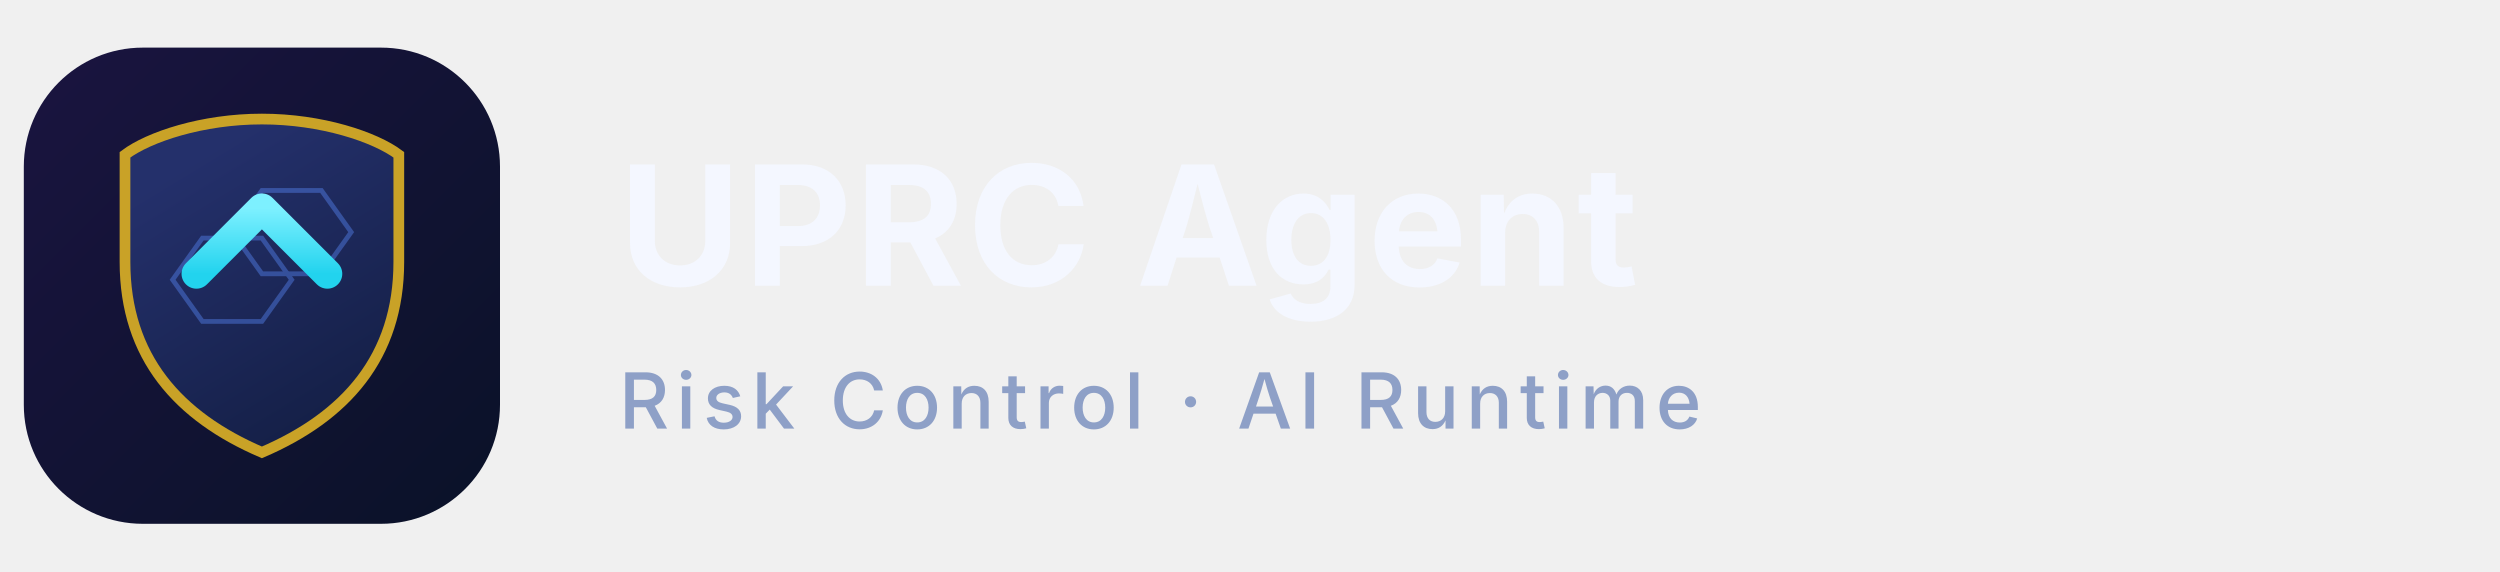
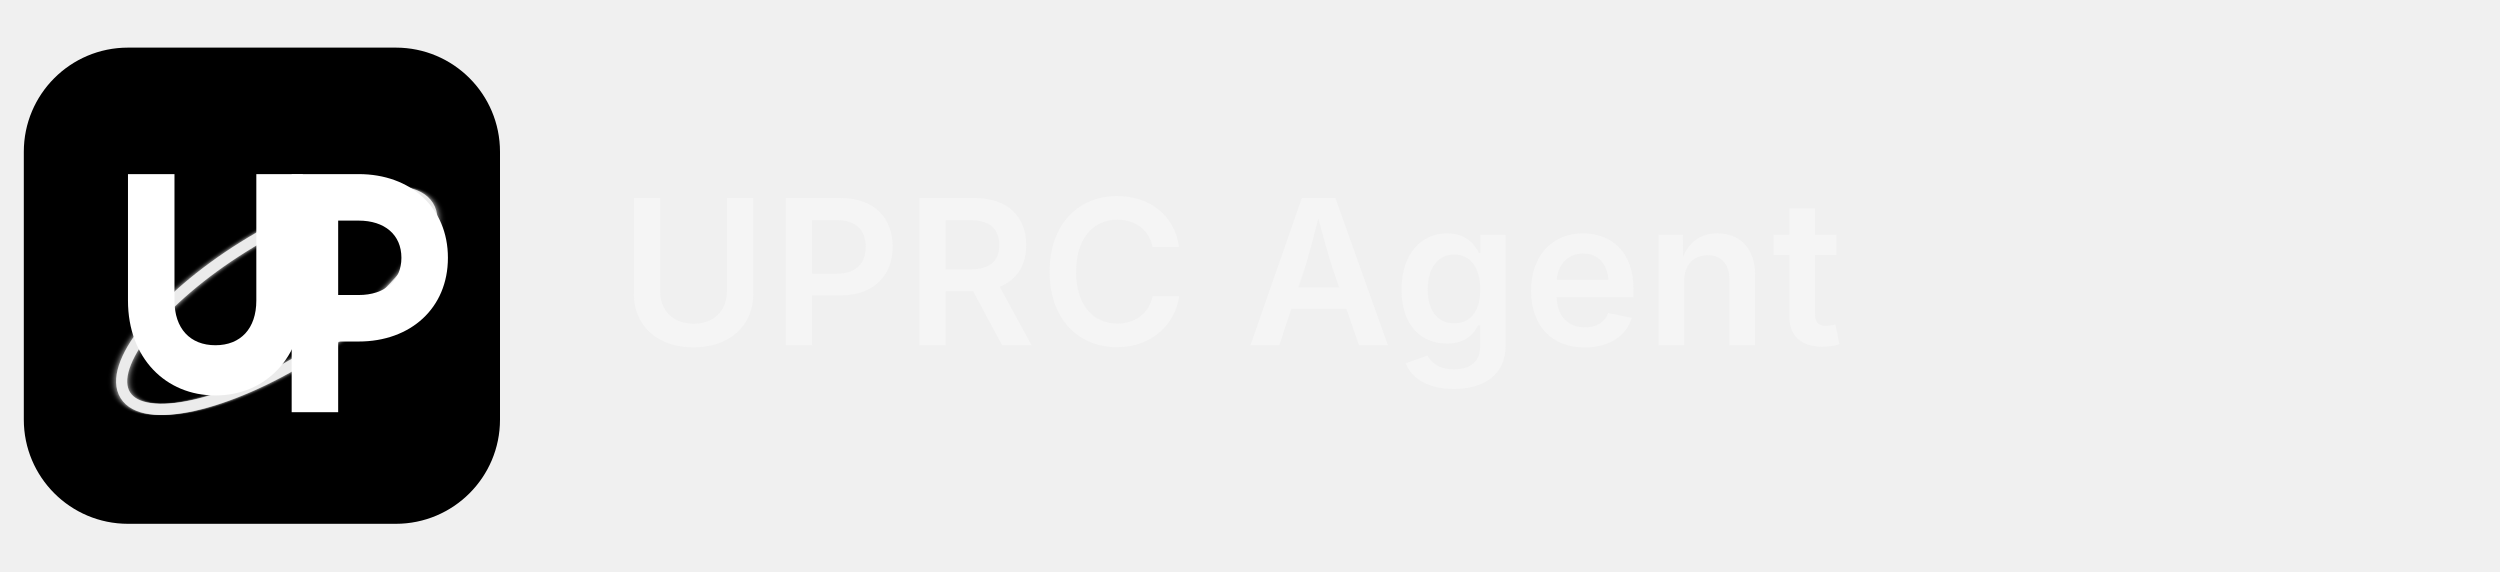
<svg xmlns="http://www.w3.org/2000/svg" viewBox="0 0 420 96" role="img" aria-label="UPRC Agent">
  <defs>
-     <linearGradient id="bg" x1="0%" y1="0%" x2="100%" y2="100%">
-       <stop offset="0%" stop-color="#1a1440" />
-       <stop offset="100%" stop-color="#0a1228" />
-     </linearGradient>
-     <linearGradient id="shieldFill" x1="30%" y1="10%" x2="70%" y2="90%">
-       <stop offset="0%" stop-color="#24306b" />
-       <stop offset="100%" stop-color="#152048" />
-     </linearGradient>
-     <linearGradient id="chevron" x1="50%" y1="0%" x2="50%" y2="100%">
-       <stop offset="0%" stop-color="#7df0ff" />
-       <stop offset="100%" stop-color="#22d3ee" />
-     </linearGradient>
+     <filter id="g" x="-40%" y="-40%" width="180%" height="180%">
+       <feGaussianBlur stdDeviation="0.7" result="b" />
+       <feMerge>
+         <feMergeNode in="b" />
+         <feMergeNode in="SourceGraphic" />
+       </feMerge>
+     </filter>
  </defs>
-   <rect x="4" y="8" width="80" height="80" rx="20" fill="url(#bg)" />
-   <path d="M44 20        C54 20 63 23 67 26        V44        C67 60 58 70 44 76        C30 70 21 60 21 44        V26        C25 23 34 20 44 20Z" fill="url(#shieldFill)" stroke="#c9a227" stroke-width="1.8" />
-   <g opacity="0.4" stroke="#5b8cff" stroke-width="0.8" fill="none">
-     <path d="M34 40h10l5 7-5 7H34l-5-7z" />
-     <path d="M44 32h10l5 7-5 7H44l-5-7z" />
-   </g>
-   <path d="M33 46 L44 35 L55 46" fill="none" stroke="url(#chevron)" stroke-width="5" stroke-linecap="round" stroke-linejoin="round" />
-   <text x="104" y="48" fill="#f4f7ff" font-family="Inter, ui-sans-serif, system-ui, -apple-system, Segoe UI, Roboto, Helvetica, Arial, sans-serif" font-size="28" font-weight="700" letter-spacing="0.5">UPRC Agent</text>
-   <text x="104" y="72" fill="#8ea0c7" font-family="Inter, ui-sans-serif, system-ui, -apple-system, Segoe UI, Roboto, Helvetica, Arial, sans-serif" font-size="13" font-weight="500" letter-spacing="1.2">Risk Control · AI Runtime</text>
+   <svg x="4" y="8" width="80" height="80" viewBox="0 0 128 128">
+     <rect width="128" height="128" rx="28" fill="#000" />
+     <ellipse cx="68" cy="68" rx="48" ry="17" fill="none" stroke="#ffffff" stroke-width="3" transform="rotate(-32 68 68)" opacity="0.92" filter="url(#g)" />
+     <g fill="#ffffff">
+       <path d="         M28 34         h12.5         v34         c0 7.5 4.2 12 11 12         s11-4.5 11-12         V34         H75         v34         c0 15.5-10.2 25.5-23.5 25.5         S28 83.5 28 68         Z" />
+       <path d="         M72 34         h18         c14 0 24 9 24 22.5         S104 79 90 79         H84.5         V98         H72         Z         M84.5 46.5         v20         H90         c7 0 11.5-3.8 11.5-10         S97 46.5 90 46.5         Z" />
+     </g>
+   </svg>
+   <text x="104" y="58" fill="#f5f5f5" font-family="Inter, system-ui, -apple-system, sans-serif" font-size="34" font-weight="600" letter-spacing="0.5">UPRC Agent</text>
</svg>
